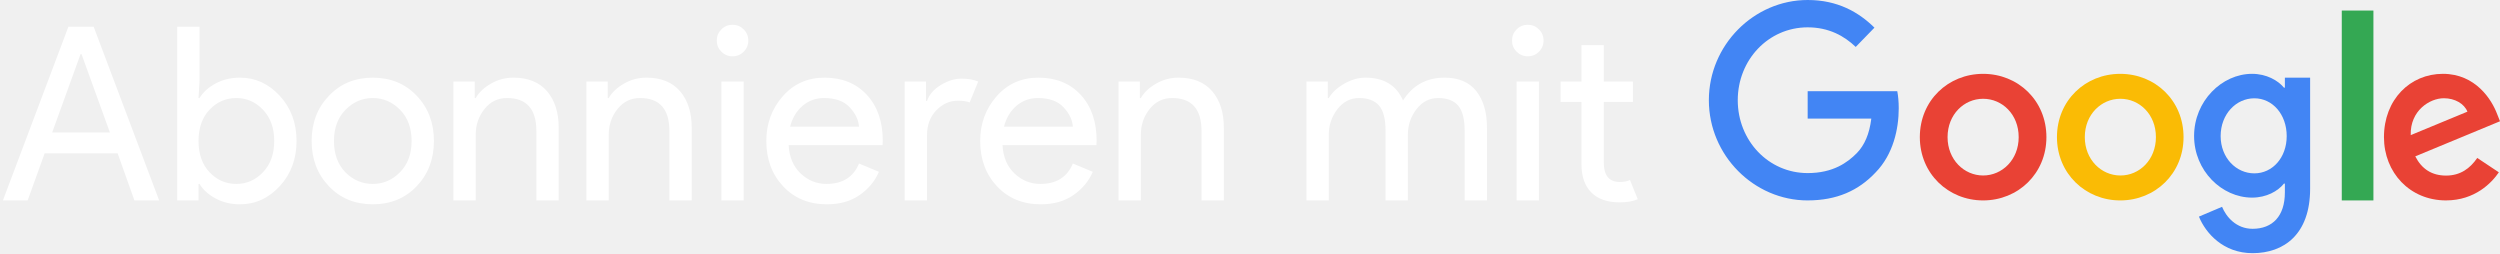
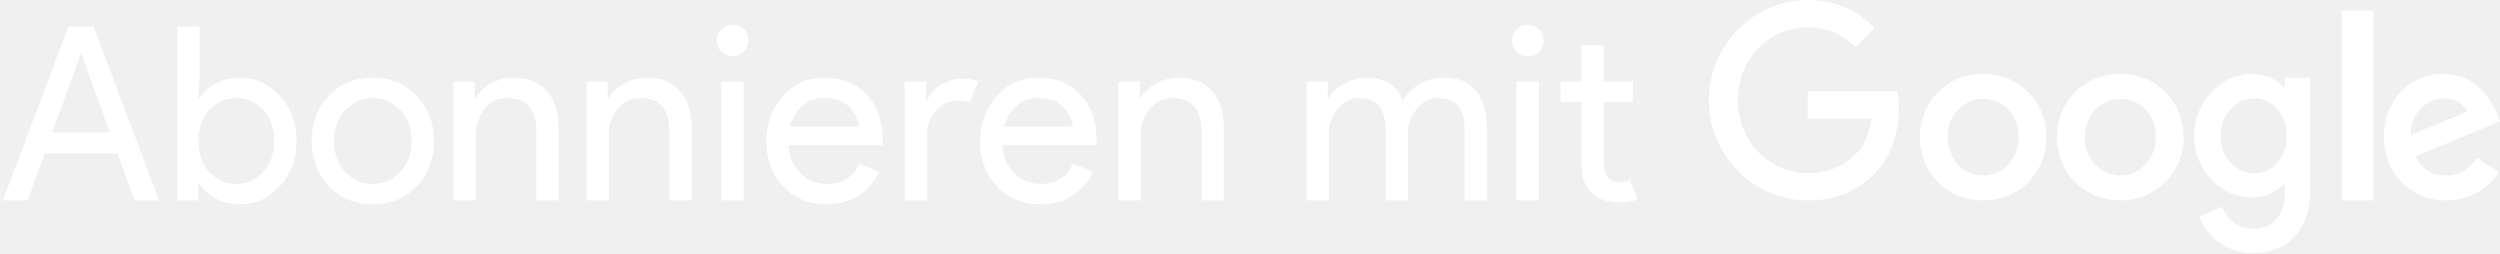
- <svg xmlns="http://www.w3.org/2000/svg" width="237" height="24" viewBox="0 0 237 24">
-   <g fill="none">
-     <path d="M.276 19l6.21-16.468h2.392l6.21 16.468h-2.346l-1.587-4.462h-6.923l-1.61 4.462h-2.346zm4.669-6.44h5.474l-2.691-7.429h-.092l-2.691 7.429zm17.808 6.808c-.859 0-1.629-.184-2.311-.552-.682-.368-1.192-.828-1.529-1.38h-.092v1.564h-2.024v-16.468h2.116v5.198l-.092 1.564h.092c.337-.552.847-1.012 1.529-1.38.682-.368 1.453-.552 2.311-.552 1.457 0 2.714.575 3.772 1.725 1.058 1.15 1.587 2.576 1.587 4.278 0 1.702-.529 3.128-1.587 4.278-1.058 1.15-2.315 1.725-3.772 1.725zm-.345-1.932c.981 0 1.825-.372 2.53-1.116.705-.744 1.058-1.729 1.058-2.955 0-1.227-.353-2.212-1.058-2.956-.705-.744-1.549-1.115-2.53-1.115-.997 0-1.844.368-2.541 1.104-.698.736-1.047 1.725-1.047 2.967s.349 2.231 1.047 2.967c.698.736 1.545 1.104 2.541 1.104zm8.769-8.349c1.089-1.15 2.476-1.725 4.163-1.725 1.687 0 3.074.571 4.163 1.713 1.089 1.142 1.633 2.572 1.633 4.29 0 1.717-.544 3.147-1.633 4.289s-2.476 1.713-4.163 1.713c-1.687 0-3.074-.571-4.163-1.713-1.089-1.142-1.633-2.572-1.633-4.289 0-1.717.544-3.143 1.633-4.278zm1.564 7.245c.736.736 1.602 1.104 2.599 1.104.997 0 1.859-.372 2.587-1.116.728-.744 1.093-1.729 1.093-2.955 0-1.227-.364-2.212-1.093-2.956-.728-.744-1.591-1.115-2.587-1.115-.997 0-1.859.372-2.587 1.115-.728.744-1.093 1.729-1.093 2.956 0 1.227.36 2.216 1.081 2.967zm12.265-8.602v1.564h.092c.307-.537.79-.993 1.449-1.369s1.365-.564 2.116-.564c1.395 0 2.461.429 3.197 1.288.736.859 1.104 2.009 1.104 3.45v6.9h-2.116v-6.578c0-2.085-.928-3.128-2.783-3.128-.874 0-1.587.349-2.139 1.046-.552.698-.828 1.506-.828 2.426v6.233h-2.116v-11.27h2.024zm12.61 0v1.564h.092c.307-.537.79-.993 1.449-1.369s1.365-.564 2.116-.564c1.395 0 2.461.429 3.197 1.288.736.859 1.104 2.009 1.104 3.45v6.9h-2.116v-6.578c0-2.085-.928-3.128-2.783-3.128-.874 0-1.587.349-2.139 1.046-.552.698-.828 1.506-.828 2.426v6.233h-2.116v-11.27h2.024zm12.886-2.829c-.291.291-.644.437-1.058.437-.414 0-.767-.146-1.058-.437-.291-.291-.437-.644-.437-1.058 0-.414.146-.767.437-1.058.291-.291.644-.437 1.058-.437.414 0 .767.146 1.058.437.291.291.437.644.437 1.058 0 .414-.146.767-.437 1.058zm0 14.099h-2.116v-11.27h2.116v11.27zm7.895.368c-1.702 0-3.086-.567-4.151-1.702-1.066-1.135-1.599-2.568-1.599-4.301 0-1.641.517-3.051 1.552-4.232 1.035-1.181 2.357-1.771 3.968-1.771 1.671 0 3.009.544 4.014 1.633 1.004 1.089 1.507 2.545 1.507 4.37l-.023.391h-8.901c.061 1.135.441 2.032 1.139 2.691.698.659 1.514.989 2.45.989 1.518 0 2.545-.644 3.082-1.932l1.886.782c-.368.874-.974 1.606-1.817 2.197-.843.59-1.878.885-3.105.885zm3.036-7.36c-.046-.644-.341-1.257-.885-1.84-.544-.583-1.353-.874-2.427-.874-.782 0-1.46.245-2.035.736-.575.491-.97 1.15-1.184 1.978h6.532zm6.446 6.992h-2.116v-11.27h2.024v1.84h.092c.215-.613.655-1.119 1.322-1.518s1.315-.598 1.944-.598 1.158.092 1.587.276l-.805 1.978c-.276-.107-.652-.161-1.127-.161-.767 0-1.445.303-2.035.909-.59.606-.885 1.399-.885 2.38v6.164zm10.793.368c-1.702 0-3.086-.567-4.151-1.702-1.066-1.135-1.599-2.568-1.599-4.301 0-1.641.517-3.051 1.552-4.232 1.035-1.181 2.357-1.771 3.968-1.771 1.671 0 3.009.544 4.014 1.633 1.004 1.089 1.506 2.545 1.506 4.37l-.023.391h-8.901c.061 1.135.441 2.032 1.138 2.691.698.659 1.514.989 2.45.989 1.518 0 2.545-.644 3.082-1.932l1.886.782c-.368.874-.974 1.606-1.817 2.197-.843.59-1.878.885-3.105.885zm3.036-7.36c-.046-.644-.341-1.257-.886-1.84-.544-.583-1.353-.874-2.426-.874-.782 0-1.46.245-2.035.736-.575.491-.97 1.15-1.184 1.978h6.532zm6.354-4.278v1.564h.092c.307-.537.79-.993 1.449-1.369s1.365-.564 2.116-.564c1.395 0 2.461.429 3.197 1.288.736.859 1.104 2.009 1.104 3.45v6.9h-2.116v-6.578c0-2.085-.928-3.128-2.783-3.128-.874 0-1.587.349-2.139 1.046-.552.698-.828 1.506-.828 2.426v6.233h-2.116v-11.27h2.024zm15.79 11.27v-11.27h2.024v1.564h.092c.322-.537.816-.993 1.484-1.369.667-.376 1.33-.564 1.99-.564 1.748 0 2.936.721 3.565 2.162.92-1.441 2.231-2.162 3.933-2.162 1.334 0 2.338.425 3.013 1.277.675.851 1.012 2.005 1.012 3.461v6.9h-2.116v-6.578c0-1.135-.207-1.94-.621-2.415-.414-.475-1.043-.713-1.886-.713-.828 0-1.514.353-2.058 1.058-.544.705-.817 1.51-.817 2.415v6.233h-2.116v-6.578c0-1.135-.207-1.94-.621-2.415-.414-.475-1.043-.713-1.886-.713-.828 0-1.514.353-2.058 1.058-.544.705-.817 1.51-.817 2.415v6.233h-2.116zm22.04-14.099c-.291.291-.644.437-1.058.437-.414 0-.767-.146-1.058-.437-.291-.291-.437-.644-.437-1.058 0-.414.146-.767.437-1.058.291-.291.644-.437 1.058-.437.414 0 .767.146 1.058.437.291.291.437.644.437 1.058 0 .414-.146.767-.437 1.058zm0 14.099h-2.116v-11.27h2.116v11.27zm7.665.184c-1.181 0-2.081-.314-2.703-.943-.621-.629-.931-1.518-.931-2.668v-5.911h-1.978v-1.932h1.978v-3.45h2.116v3.45h2.76v1.932h-2.76v5.75c0 1.227.506 1.84 1.518 1.84.383 0 .705-.061.966-.184l.736 1.817c-.46.199-1.027.299-1.702.299z" fill="#fff" />
-     <g fill-rule="nonzero">
-       <path d="M171.367 19c-5.09 0-9.367-4.265-9.367-9.5s4.277-9.5 9.367-9.5c2.818 0 4.822 1.133 6.331 2.622l-1.776 1.827c-1.082-1.041-2.55-1.857-4.555-1.857-3.721 0-6.628 3.082-6.628 6.908 0 3.827 2.907 6.908 6.628 6.908 2.411 0 3.781-1 4.664-1.898.724-.745 1.191-1.806 1.369-3.265h-6.033v-2.602h8.494c.089.459.139 1.02.139 1.622 0 1.949-.516 4.357-2.183 6.071-1.627 1.735-3.691 2.663-6.45 2.663z" id="Shape" fill="#4285F4" />
-       <path d="M194 13c0 3.456-2.69 6-6 6s-6-2.544-6-6c0-3.476 2.69-6 6-6s6 2.524 6 6zm-2.629 0c0-2.164-1.563-3.636-3.371-3.636-1.807 0-3.371 1.482-3.371 3.636 0 2.134 1.563 3.636 3.371 3.636 1.807 0 3.371-1.492 3.371-3.636z" id="Shape" fill="#E94235" />
-       <path d="M207 13c0 3.456-2.69 6-6 6-3.299 0-6-2.544-6-6 0-3.476 2.69-6 6-6s6 2.524 6 6zm-2.619 0c0-2.164-1.563-3.636-3.371-3.636-1.807 0-3.371 1.482-3.371 3.636 0 2.134 1.563 3.636 3.371 3.636 1.807.01 3.371-1.492 3.371-3.636z" id="Shape" fill="#FABB05" />
-       <path d="M219 7.362v10.531c0 4.336-2.499 6.107-5.457 6.107-2.786 0-4.452-1.908-5.084-3.465l2.192-.93c.393.959 1.35 2.085 2.891 2.085 1.896 0 3.064-1.204 3.064-3.445v-.842h-.086c-.565.714-1.656 1.331-3.025 1.331-2.872 0-5.495-2.554-5.495-5.843 0-3.308 2.633-5.892 5.495-5.892 1.369 0 2.46.626 3.025 1.311h.086v-.949h2.393zm-2.221 5.539c0-2.065-1.35-3.582-3.064-3.582-1.742 0-3.198 1.507-3.198 3.582 0 2.045 1.455 3.533 3.198 3.533 1.714 0 3.064-1.488 3.064-3.533z" id="Shape" fill="#4285F4" />
-       <path id="Shape" fill="#34A853" d="M225 1v18h-3v-18z" />
-       <path d="M234.844 14.973l2.046 1.362c-.662.982-2.256 2.664-5.014 2.664-3.419 0-5.876-2.634-5.876-6 0-3.566 2.487-6 5.585-6 3.119 0 4.643 2.474 5.144 3.816l.271.681-8.032 3.326c.612 1.202 1.574 1.823 2.918 1.823s2.276-.671 2.958-1.673zm-6.307-2.164l5.375-2.224c-.301-.751-1.183-1.272-2.236-1.272-1.344 0-3.209 1.182-3.139 3.496z" fill="#E94235" />
+ <svg xmlns="http://www.w3.org/2000/svg" width="237px" height="24px" viewBox="0 0 237 24" version="1.1">
+   <defs />
+   <g id="SwG-DE-Copy" stroke="none" stroke-width="1" fill="none" fill-rule="evenodd">
+     <path d="M0.276,19 L6.486,2.532 L8.878,2.532 L15.088,19 L12.742,19 L11.155,14.538 L4.232,14.538 L2.622,19 L0.276,19 Z M4.945,12.56 L10.419,12.56 L7.728,5.131 L7.636,5.131 L4.945,12.56 Z M22.753,19.368 C21.894,19.368 21.124,19.184 20.441,18.816 C19.759,18.448 19.249,17.988 18.912,17.436 L18.82,17.436 L18.82,19 L16.796,19 L16.796,2.532 L18.912,2.532 L18.912,7.73 L18.82,9.294 L18.912,9.294 C19.249,8.742 19.759,8.282 20.441,7.914 C21.124,7.546 21.894,7.362 22.753,7.362 C24.209,7.362 25.467,7.937 26.525,9.087 C27.583,10.237 28.112,11.663 28.112,13.365 C28.112,15.067 27.583,16.493 26.525,17.643 C25.467,18.793 24.209,19.368 22.753,19.368 Z M22.408,17.436 C23.389,17.436 24.232,17.064 24.938,16.32 C25.643,15.577 25.996,14.592 25.996,13.365 C25.996,12.138 25.643,11.153 24.938,10.409 C24.232,9.666 23.389,9.294 22.408,9.294 C21.411,9.294 20.564,9.662 19.866,10.398 C19.169,11.134 18.82,12.123 18.82,13.365 C18.82,14.607 19.169,15.596 19.866,16.332 C20.564,17.068 21.411,17.436 22.408,17.436 Z M31.177,9.087 C32.265,7.937 33.653,7.362 35.34,7.362 C37.026,7.362 38.414,7.933 39.502,9.075 C40.591,10.218 41.136,11.648 41.136,13.365 C41.136,15.082 40.591,16.512 39.502,17.654 C38.414,18.797 37.026,19.368 35.34,19.368 C33.653,19.368 32.265,18.797 31.177,17.654 C30.088,16.512 29.544,15.082 29.544,13.365 C29.544,11.648 30.088,10.222 31.177,9.087 Z M32.74,16.332 C33.477,17.068 34.343,17.436 35.34,17.436 C36.336,17.436 37.199,17.064 37.927,16.32 C38.655,15.577 39.02,14.592 39.02,13.365 C39.02,12.138 38.655,11.153 37.927,10.409 C37.199,9.666 36.336,9.294 35.34,9.294 C34.343,9.294 33.48,9.666 32.752,10.409 C32.024,11.153 31.66,12.138 31.66,13.365 C31.66,14.592 32.02,15.581 32.74,16.332 Z M45.005,7.73 L45.005,9.294 L45.097,9.294 C45.404,8.757 45.887,8.301 46.546,7.926 C47.206,7.55 47.911,7.362 48.662,7.362 C50.058,7.362 51.123,7.791 51.859,8.65 C52.595,9.509 52.963,10.659 52.963,12.1 L52.963,19 L50.847,19 L50.847,12.422 C50.847,10.337 49.92,9.294 48.064,9.294 C47.19,9.294 46.477,9.643 45.925,10.341 C45.373,11.038 45.097,11.847 45.097,12.767 L45.097,19 L42.981,19 L42.981,7.73 L45.005,7.73 Z M57.615,7.73 L57.615,9.294 L57.707,9.294 C58.014,8.757 58.497,8.301 59.156,7.926 C59.815,7.55 60.521,7.362 61.272,7.362 C62.667,7.362 63.733,7.791 64.469,8.65 C65.205,9.509 65.573,10.659 65.573,12.1 L65.573,19 L63.457,19 L63.457,12.422 C63.457,10.337 62.529,9.294 60.674,9.294 C59.8,9.294 59.087,9.643 58.535,10.341 C57.983,11.038 57.707,11.847 57.707,12.767 L57.707,19 L55.591,19 L55.591,7.73 L57.615,7.73 Z M70.501,4.901 C70.209,5.192 69.857,5.338 69.443,5.338 C69.029,5.338 68.676,5.192 68.385,4.901 C68.093,4.61 67.948,4.257 67.948,3.843 C67.948,3.429 68.093,3.076 68.385,2.785 C68.676,2.494 69.029,2.348 69.443,2.348 C69.857,2.348 70.209,2.494 70.501,2.785 C70.792,3.076 70.938,3.429 70.938,3.843 C70.938,4.257 70.792,4.61 70.501,4.901 Z M70.501,19 L68.385,19 L68.385,7.73 L70.501,7.73 L70.501,19 Z M78.395,19.368 C76.693,19.368 75.31,18.801 74.244,17.666 C73.178,16.531 72.645,15.098 72.645,13.365 C72.645,11.724 73.163,10.314 74.198,9.133 C75.233,7.952 76.555,7.362 78.165,7.362 C79.837,7.362 81.175,7.906 82.179,8.995 C83.183,10.084 83.686,11.54 83.686,13.365 L83.662,13.756 L74.761,13.756 C74.823,14.891 75.202,15.788 75.9,16.447 C76.598,17.106 77.414,17.436 78.35,17.436 C79.868,17.436 80.895,16.792 81.431,15.504 L83.317,16.286 C82.949,17.16 82.344,17.892 81.501,18.483 C80.657,19.073 79.622,19.368 78.395,19.368 Z M81.431,12.008 C81.385,11.364 81.09,10.751 80.546,10.168 C80.002,9.585 79.193,9.294 78.12,9.294 C77.337,9.294 76.659,9.539 76.084,10.03 C75.509,10.521 75.114,11.18 74.9,12.008 L81.431,12.008 Z M87.877,19 L85.761,19 L85.761,7.73 L87.785,7.73 L87.785,9.57 L87.877,9.57 C88.092,8.957 88.533,8.451 89.2,8.052 C89.867,7.653 90.515,7.454 91.143,7.454 C91.772,7.454 92.301,7.546 92.73,7.73 L91.925,9.708 C91.649,9.601 91.274,9.547 90.798,9.547 C90.032,9.547 89.353,9.85 88.763,10.456 C88.172,11.061 87.877,11.855 87.877,12.836 L87.877,19 Z M98.67,19.368 C96.968,19.368 95.584,18.801 94.519,17.666 C93.453,16.531 92.92,15.098 92.92,13.365 C92.92,11.724 93.437,10.314 94.472,9.133 C95.508,7.952 96.83,7.362 98.44,7.362 C100.111,7.362 101.449,7.906 102.454,8.995 C103.458,10.084 103.96,11.54 103.96,13.365 L103.937,13.756 L95.036,13.756 C95.097,14.891 95.477,15.788 96.174,16.447 C96.872,17.106 97.689,17.436 98.624,17.436 C100.142,17.436 101.169,16.792 101.706,15.504 L103.592,16.286 C103.224,17.16 102.618,17.892 101.775,18.483 C100.932,19.073 99.897,19.368 98.67,19.368 Z M101.706,12.008 C101.66,11.364 101.365,10.751 100.82,10.168 C100.276,9.585 99.467,9.294 98.394,9.294 C97.612,9.294 96.934,9.539 96.359,10.03 C95.783,10.521 95.389,11.18 95.174,12.008 L101.706,12.008 Z M108.06,7.73 L108.06,9.294 L108.152,9.294 C108.458,8.757 108.941,8.301 109.601,7.926 C110.26,7.55 110.965,7.362 111.717,7.362 C113.112,7.362 114.178,7.791 114.914,8.65 C115.65,9.509 116.018,10.659 116.018,12.1 L116.018,19 L113.902,19 L113.902,12.422 C113.902,10.337 112.974,9.294 111.119,9.294 C110.245,9.294 109.532,9.643 108.98,10.341 C108.428,11.038 108.152,11.847 108.152,12.767 L108.152,19 L106.036,19 L106.036,7.73 L108.06,7.73 Z M123.849,19 L123.849,7.73 L125.873,7.73 L125.873,9.294 L125.965,9.294 C126.287,8.757 126.782,8.301 127.449,7.926 C128.116,7.55 128.779,7.362 129.438,7.362 C131.186,7.362 132.375,8.083 133.003,9.524 C133.923,8.083 135.234,7.362 136.936,7.362 C138.27,7.362 139.275,7.787 139.949,8.639 C140.624,9.49 140.961,10.643 140.961,12.1 L140.961,19 L138.845,19 L138.845,12.422 C138.845,11.287 138.638,10.482 138.224,10.007 C137.81,9.532 137.182,9.294 136.338,9.294 C135.51,9.294 134.824,9.647 134.28,10.352 C133.735,11.057 133.463,11.862 133.463,12.767 L133.463,19 L131.347,19 L131.347,12.422 C131.347,11.287 131.14,10.482 130.726,10.007 C130.312,9.532 129.684,9.294 128.84,9.294 C128.012,9.294 127.326,9.647 126.782,10.352 C126.237,11.057 125.965,11.862 125.965,12.767 L125.965,19 L123.849,19 Z M145.889,4.901 C145.598,5.192 145.245,5.338 144.831,5.338 C144.417,5.338 144.064,5.192 143.773,4.901 C143.482,4.61 143.336,4.257 143.336,3.843 C143.336,3.429 143.482,3.076 143.773,2.785 C144.064,2.494 144.417,2.348 144.831,2.348 C145.245,2.348 145.598,2.494 145.889,2.785 C146.18,3.076 146.326,3.429 146.326,3.843 C146.326,4.257 146.18,4.61 145.889,4.901 Z M145.889,19 L143.773,19 L143.773,7.73 L145.889,7.73 L145.889,19 Z M153.554,19.184 C152.373,19.184 151.472,18.87 150.851,18.241 C150.23,17.612 149.92,16.723 149.92,15.573 L149.92,9.662 L147.942,9.662 L147.942,7.73 L149.92,7.73 L149.92,4.28 L152.036,4.28 L152.036,7.73 L154.796,7.73 L154.796,9.662 L152.036,9.662 L152.036,15.412 C152.036,16.639 152.542,17.252 153.554,17.252 C153.937,17.252 154.259,17.191 154.52,17.068 L155.256,18.885 C154.796,19.084 154.228,19.184 153.554,19.184 Z" id="Abonnieren-mit" fill="#FFFFFF" />
+     <g id="Group" transform="translate(162, 0)" fill="#FFFFFF" fill-rule="nonzero">
+       <path d="M9.367,19 C4.277,19 0,14.735 0,9.5 C0,4.265 4.277,0 9.367,0 C12.185,0 14.19,1.133 15.698,2.622 L13.922,4.449 C12.84,3.408 11.372,2.592 9.367,2.592 C5.646,2.592 2.739,5.673 2.739,9.5 C2.739,13.327 5.646,16.408 9.367,16.408 C11.778,16.408 13.148,15.408 14.031,14.51 C14.755,13.765 15.222,12.704 15.4,11.245 L9.367,11.245 L9.367,8.643 L17.861,8.643 C17.95,9.102 18,9.663 18,10.265 C18,12.214 17.484,14.622 15.817,16.337 C14.19,18.071 12.126,19 9.367,19 Z" id="Shape" />
+       <path d="M32,13 C32,16.456 29.31,19 26,19 C22.69,19 20,16.456 20,13 C20,9.524 22.69,7 26,7 C29.31,7 32,9.524 32,13 Z M29.371,13 C29.371,10.836 27.807,9.364 26,9.364 C24.193,9.364 22.629,10.846 22.629,13 C22.629,15.134 24.193,16.636 26,16.636 C27.807,16.636 29.371,15.144 29.371,13 Z" id="Shape" />
+       <path d="M45,13 C45,16.456 42.31,19 39,19 C35.701,19 33,16.456 33,13 C33,9.524 35.69,7 39,7 C42.31,7 45,9.524 45,13 Z M42.381,13 C42.381,10.836 40.817,9.364 39.01,9.364 C37.203,9.364 35.64,10.846 35.64,13 C35.64,15.134 37.203,16.636 39.01,16.636 C40.817,16.646 42.381,15.144 42.381,13 Z" id="Shape" />
+       <path d="M57,7.362 L57,17.893 C57,22.229 54.501,24 51.543,24 C48.757,24 47.091,22.092 46.46,20.535 L48.652,19.606 C49.044,20.565 50.002,21.69 51.543,21.69 C53.439,21.69 54.607,20.486 54.607,18.245 L54.607,17.404 L54.52,17.404 C53.956,18.118 52.864,18.735 51.495,18.735 C48.623,18.735 46,16.18 46,12.892 C46,9.584 48.633,7 51.495,7 C52.864,7 53.956,7.626 54.52,8.311 L54.607,8.311 L54.607,7.362 L57,7.362 Z M54.779,12.902 C54.779,10.836 53.429,9.32 51.715,9.32 C49.973,9.32 48.518,10.827 48.518,12.902 C48.518,14.947 49.973,16.435 51.715,16.435 C53.429,16.435 54.779,14.947 54.779,12.902 Z" id="Shape" />
+       <polygon id="Shape" points="63 1 63 19 60 19 60 1" />
+       <path d="M72.844,14.973 L74.89,16.336 C74.228,17.317 72.634,19 69.876,19 C66.457,19 64,16.366 64,13 C64,9.434 66.487,7 69.585,7 C72.704,7 74.228,9.474 74.729,10.816 L75,11.497 L66.968,14.823 C67.58,16.025 68.542,16.646 69.886,16.646 C71.23,16.646 72.162,15.975 72.844,14.973 Z M66.537,12.81 L71.912,10.586 C71.611,9.835 70.728,9.314 69.675,9.314 C68.332,9.314 66.467,10.496 66.537,12.81 Z" id="Shape" />
    </g>
  </g>
</svg>
